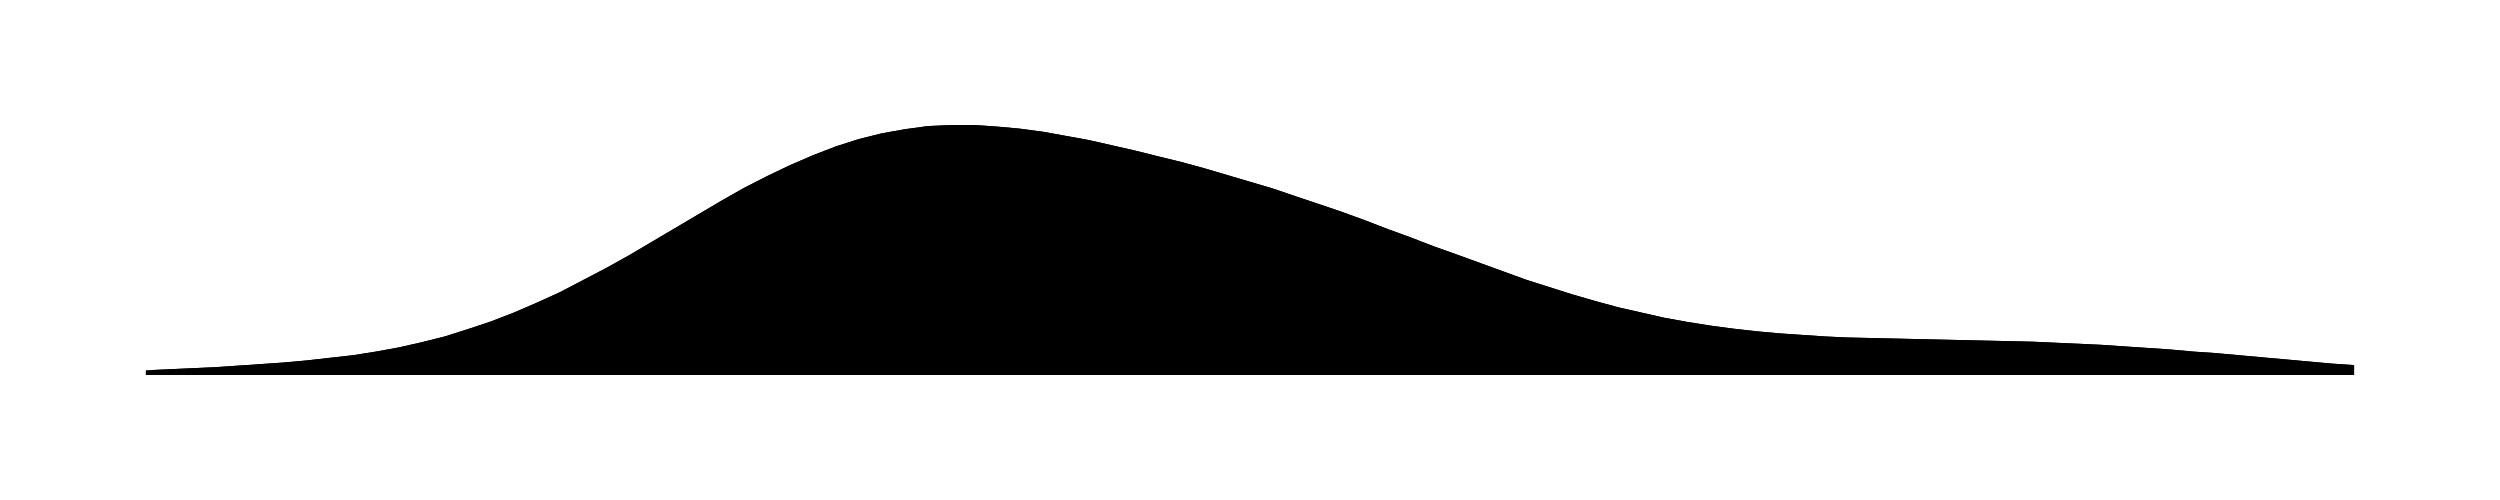
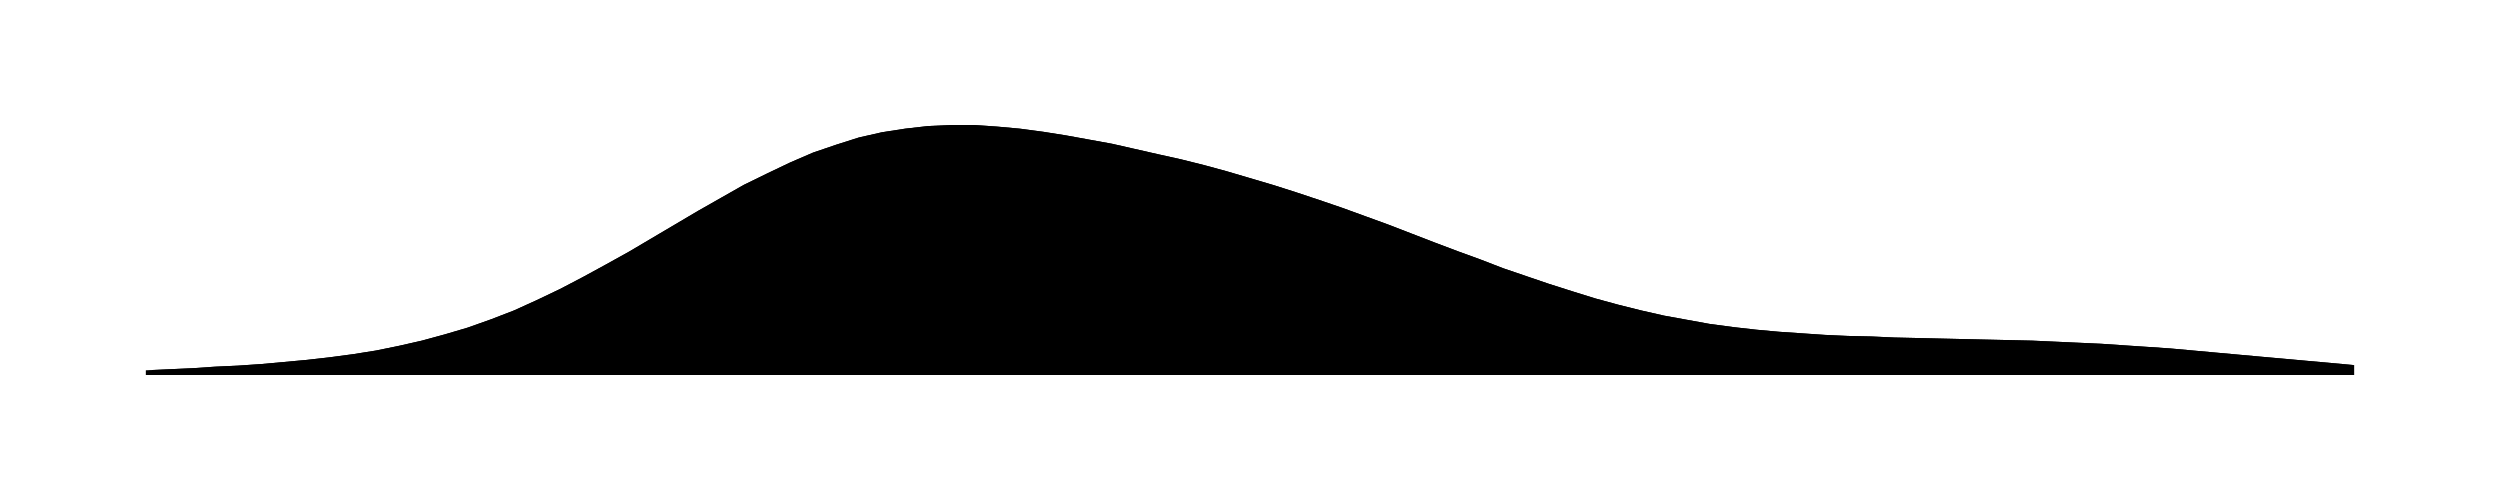
<svg xmlns="http://www.w3.org/2000/svg" viewBox="0 0 480 96">
-   <path id="a" d="M28.0 71.1L32.4 70.9L36.8 70.7L41.3 70.5L45.7 70.2L50.1 69.9L54.5 69.6L58.9 69.2L63.3 68.7L67.8 68.2L72.2 67.5L76.6 66.7L81.0 65.7L85.4 64.6L89.8 63.2L94.3 61.7L98.7 60.0L103.1 58.1L107.5 56.1L111.9 53.8L116.3 51.5L120.8 49.0L125.2 46.4L129.6 43.8L134.0 41.2L138.4 38.6L142.8 36.1L147.3 33.8L151.7 31.7L156.1 29.8L160.5 28.1L164.9 26.7L169.3 25.6L173.8 24.8L178.2 24.2L182.6 24.0L187.0 24.0L191.4 24.3L195.8 24.7L200.3 25.3L204.7 26.1L209.1 26.9L213.5 27.9L217.9 28.9L222.3 30.0L226.8 31.1L231.2 32.3L235.6 33.6L240.0 34.9L244.4 36.2L248.8 37.7L253.3 39.2L257.7 40.7L262.1 42.3L266.5 44.0L270.9 45.6L275.3 47.3L279.8 48.9L284.2 50.5L288.6 52.1L293.0 53.7L297.4 55.1L301.8 56.5L306.3 57.8L310.7 59.0L315.1 60.0L319.5 61.0L323.9 61.8L328.3 62.5L332.8 63.1L337.2 63.6L341.6 64.0L346.0 64.3L350.4 64.6L354.8 64.8L359.3 64.9L363.7 65.0L368.1 65.1L372.5 65.2L376.9 65.3L381.3 65.4L385.8 65.5L390.2 65.6L394.6 65.8L399.0 66.0L403.4 66.2L407.8 66.5L412.3 66.8L416.7 67.1L421.1 67.5L425.5 67.8L429.9 68.2L434.3 68.6L438.8 69.0L443.2 69.4L447.6 69.8L452.0 70.1V72H28.0Z" />
-   <path id="t" d="M28.0 71.1L32.4 70.9L36.8 70.7L41.3 70.5L45.7 70.2L50.1 69.9L54.5 69.6L58.9 69.2L63.3 68.7L67.8 68.2L72.2 67.5L76.6 66.7L81.0 65.7L85.4 64.6L89.8 63.2L94.3 61.7L98.7 60.0L103.1 58.1L107.5 56.1L111.9 53.8L116.3 51.5L120.8 49.0L125.2 46.4L129.6 43.8L134.0 41.2L138.4 38.6L142.8 36.1L147.3 33.8L151.7 31.7L156.1 29.8L160.5 28.1L164.9 26.7L169.3 25.6L173.8 24.8L178.2 24.2L182.6 24.0L187.0 24.0L191.4 24.3L195.8 24.7L200.3 25.3L204.7 26.1L209.1 26.9L213.5 27.9L217.9 28.9L222.3 30.0L226.8 31.1L231.2 32.3L235.6 33.6L240.0 34.9L244.4 36.2L248.8 37.7L253.3 39.2L257.7 40.7L262.1 42.3L266.5 44.0L270.9 45.6L275.3 47.3L279.8 48.9L284.2 50.5L288.6 52.1L293.0 53.7L297.4 55.1L301.8 56.5L306.3 57.8L310.7 59.0L315.1 60.0L319.5 61.0L323.9 61.8L328.3 62.5L332.8 63.1L337.2 63.6L341.6 64.0L346.0 64.3L350.4 64.6L354.8 64.8L359.3 64.9L363.7 65.0L368.1 65.1L372.5 65.2L376.9 65.3L381.3 65.4L385.8 65.5L390.2 65.6L394.6 65.8L399.0 66.0L403.4 66.2L407.8 66.5L412.3 66.8L416.7 67.1L421.1 67.5L425.5 67.8L429.9 68.2L434.3 68.6L438.8 69.0L443.2 69.4L447.6 69.8L452.0 70.1" />
+   <path id="a" d="M28.0 71.1L32.4 70.9L36.8 70.7L41.3 70.4L45.7 70.2L50.1 69.9L54.5 69.5L58.9 69.1L63.3 68.6L67.8 68.0L72.2 67.3L76.6 66.4L81.0 65.4L85.4 64.2L89.8 62.9L94.3 61.3L98.7 59.6L103.1 57.6L107.5 55.5L111.9 53.2L116.3 50.8L120.8 48.3L125.2 45.7L129.6 43.1L134.0 40.5L138.4 38.0L142.8 35.5L147.3 33.3L151.7 31.2L156.1 29.3L160.5 27.8L164.9 26.4L169.3 25.4L173.8 24.7L178.2 24.2L182.6 24.0L187.0 24.0L191.4 24.3L195.8 24.7L200.3 25.3L204.7 26.0L209.1 26.8L213.5 27.6L217.9 28.6L222.3 29.6L226.8 30.6L231.2 31.7L235.6 32.9L240.0 34.2L244.4 35.5L248.8 36.9L253.3 38.4L257.7 39.9L262.1 41.5L266.5 43.1L270.9 44.8L275.3 46.5L279.8 48.2L284.2 49.8L288.6 51.5L293.0 53.0L297.4 54.5L301.8 55.9L306.3 57.3L310.7 58.5L315.1 59.6L319.5 60.6L323.9 61.4L328.3 62.2L332.8 62.8L337.2 63.3L341.6 63.7L346.0 64.0L350.4 64.3L354.8 64.5L359.3 64.6L363.7 64.8L368.1 64.9L372.5 65.0L376.9 65.1L381.3 65.2L385.8 65.3L390.2 65.4L394.6 65.6L399.0 65.8L403.4 66.0L407.8 66.3L412.3 66.6L416.7 66.9L421.1 67.3L425.5 67.7L429.9 68.1L434.3 68.5L438.8 68.9L443.2 69.3L447.6 69.7L452.0 70.1V72H28.0Z" />
+   <path id="t" d="M28.0 71.1L32.4 70.9L36.8 70.7L41.3 70.4L45.7 70.2L50.1 69.9L54.5 69.5L58.9 69.1L63.3 68.6L67.8 68.0L72.2 67.3L76.6 66.4L81.0 65.4L85.4 64.2L89.8 62.9L94.3 61.3L98.7 59.6L103.1 57.6L107.5 55.5L111.9 53.2L116.3 50.8L120.8 48.3L125.2 45.7L129.6 43.1L134.0 40.5L138.4 38.0L142.8 35.5L147.3 33.3L151.7 31.2L156.1 29.3L160.5 27.8L164.9 26.4L169.3 25.4L173.8 24.7L178.2 24.2L182.6 24.0L187.0 24.0L191.4 24.3L195.8 24.7L200.3 25.3L204.7 26.0L209.1 26.8L213.5 27.6L217.9 28.6L222.3 29.6L226.8 30.6L231.2 31.7L235.6 32.9L240.0 34.2L244.4 35.5L248.8 36.9L253.3 38.4L257.7 39.9L262.1 41.5L266.5 43.1L270.9 44.8L275.3 46.5L279.8 48.2L284.2 49.8L288.6 51.5L293.0 53.0L297.4 54.5L301.8 55.9L306.3 57.3L310.7 58.5L315.1 59.6L319.5 60.6L323.9 61.4L328.3 62.2L332.8 62.8L337.2 63.3L341.6 63.7L346.0 64.0L350.4 64.3L354.8 64.5L359.3 64.6L363.7 64.8L368.1 64.9L372.5 65.0L376.9 65.1L381.3 65.2L385.8 65.3L390.2 65.4L394.6 65.6L399.0 65.8L403.4 66.0L407.8 66.3L412.3 66.6L416.7 66.9L421.1 67.3L425.5 67.7L429.9 68.1L434.3 68.5L438.8 68.9L443.2 69.3L447.6 69.7L452.0 70.1" />
</svg>
